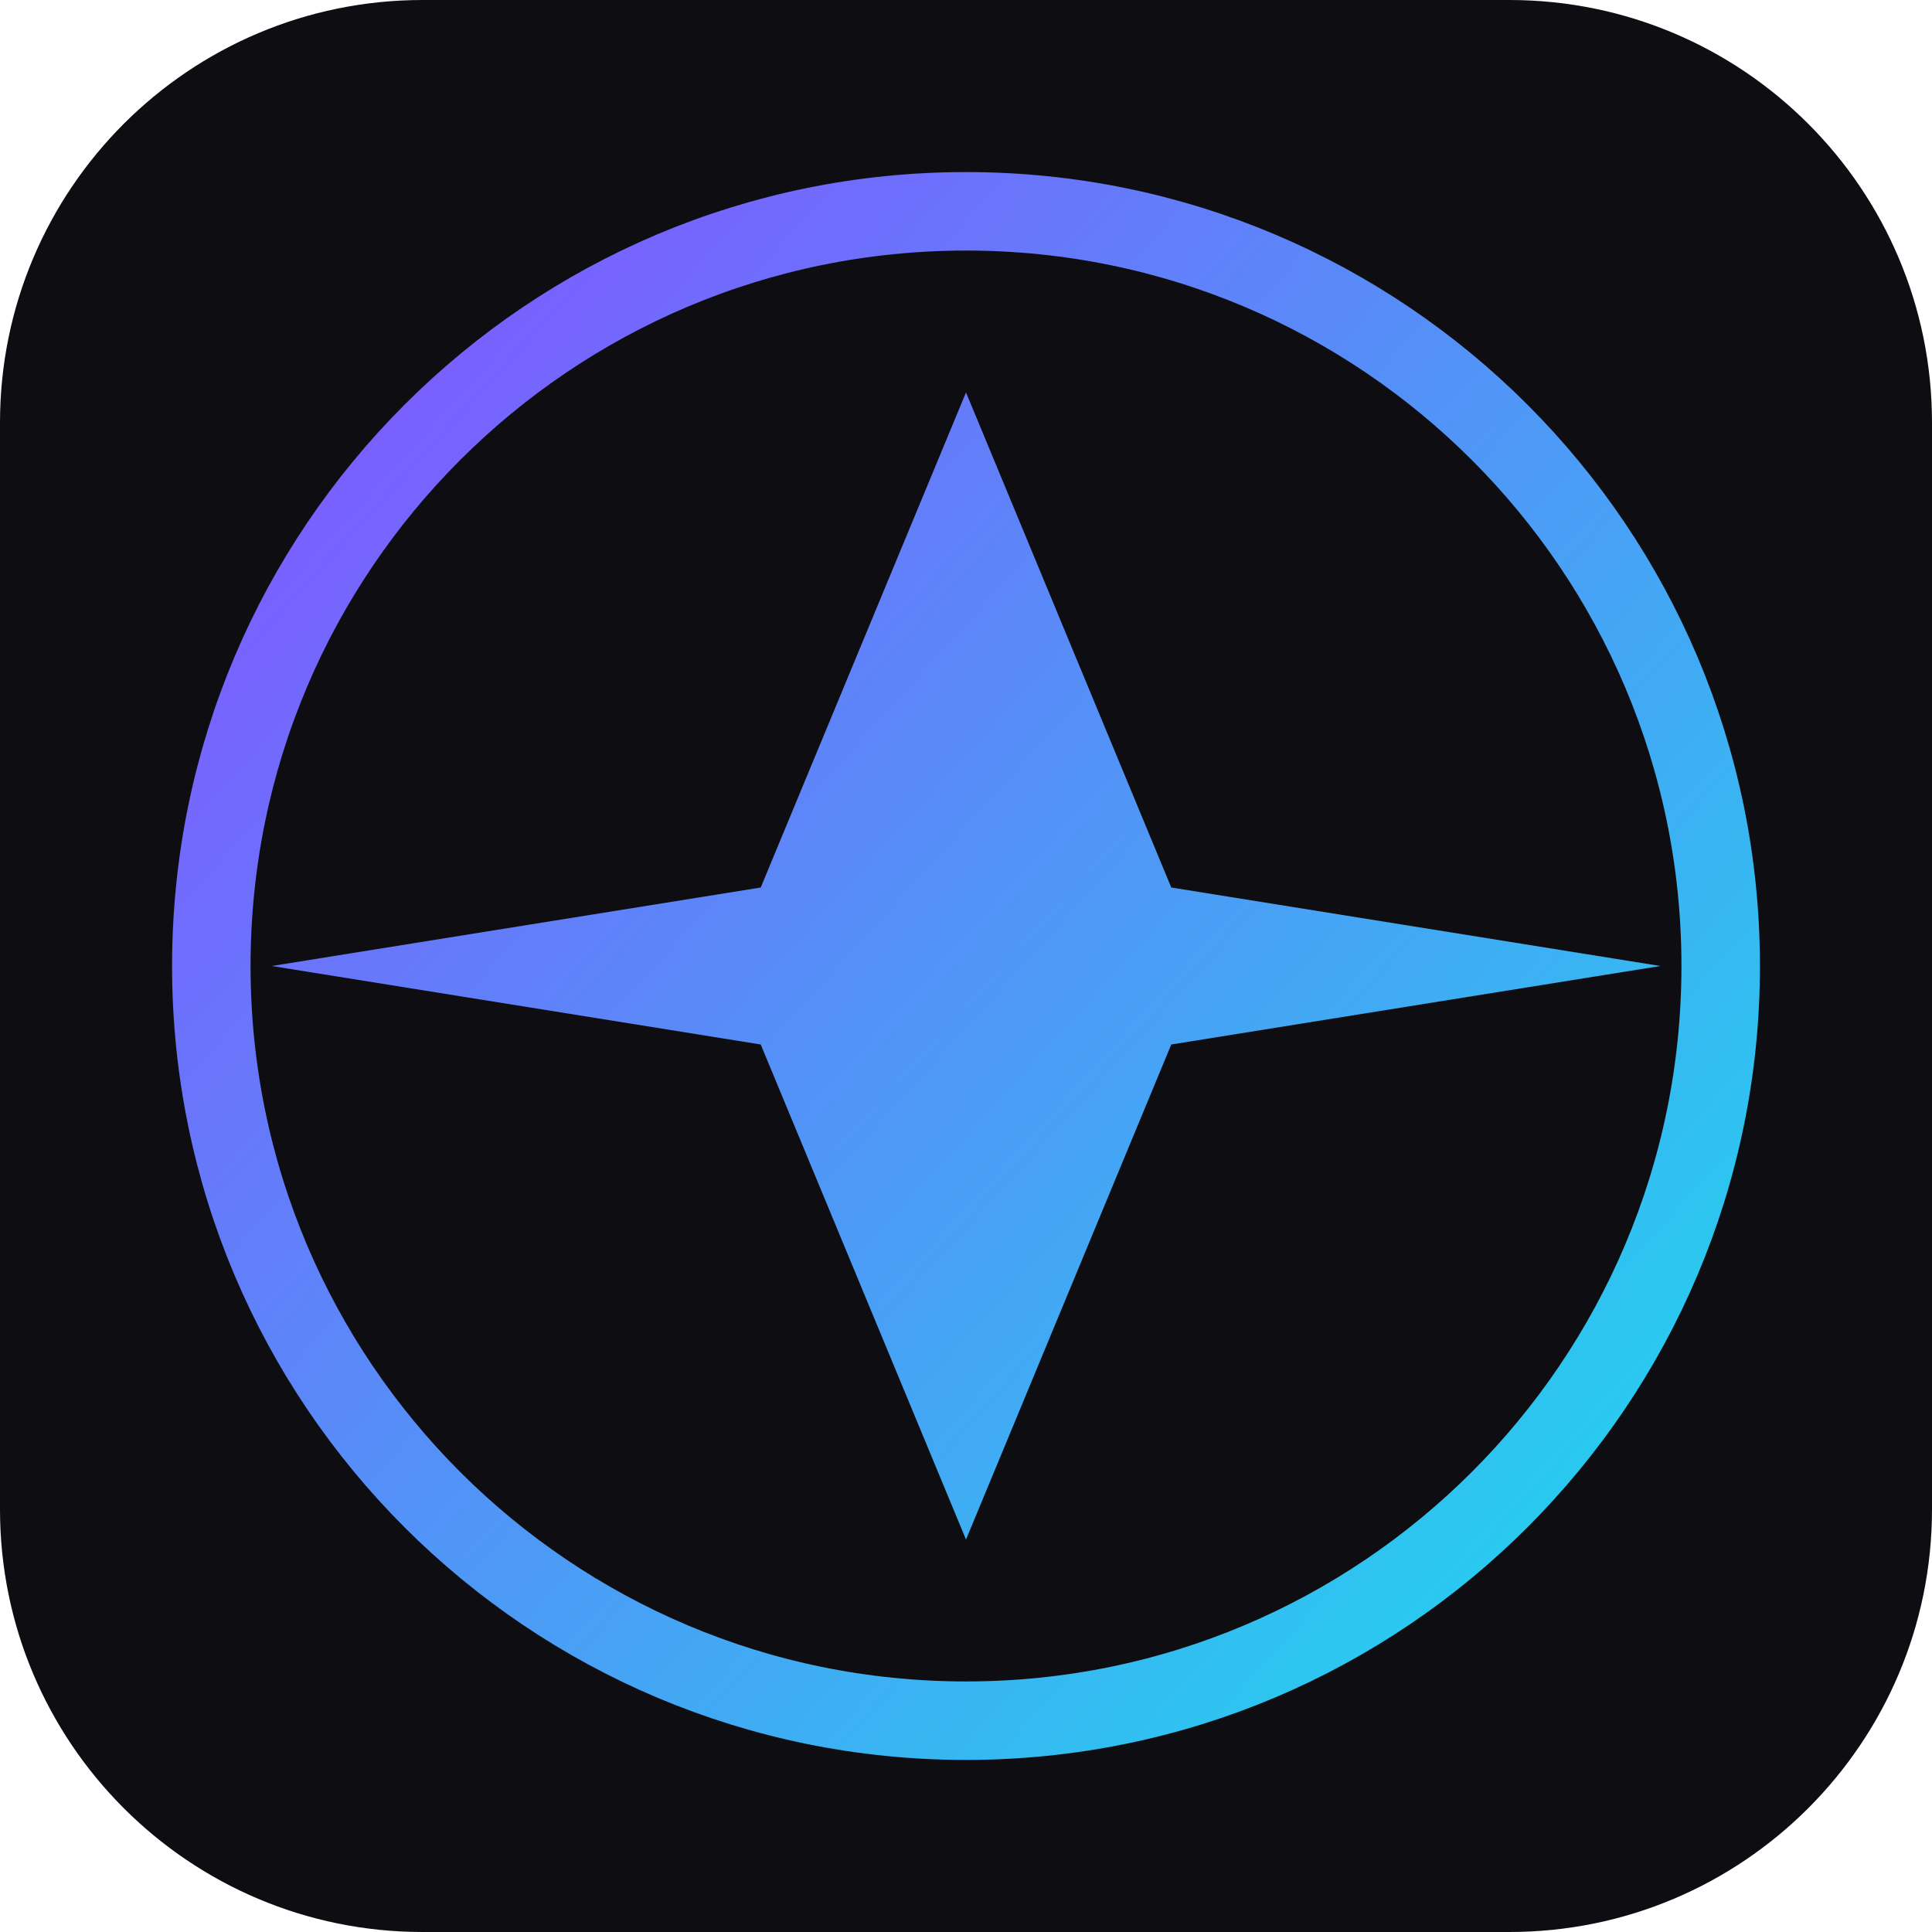
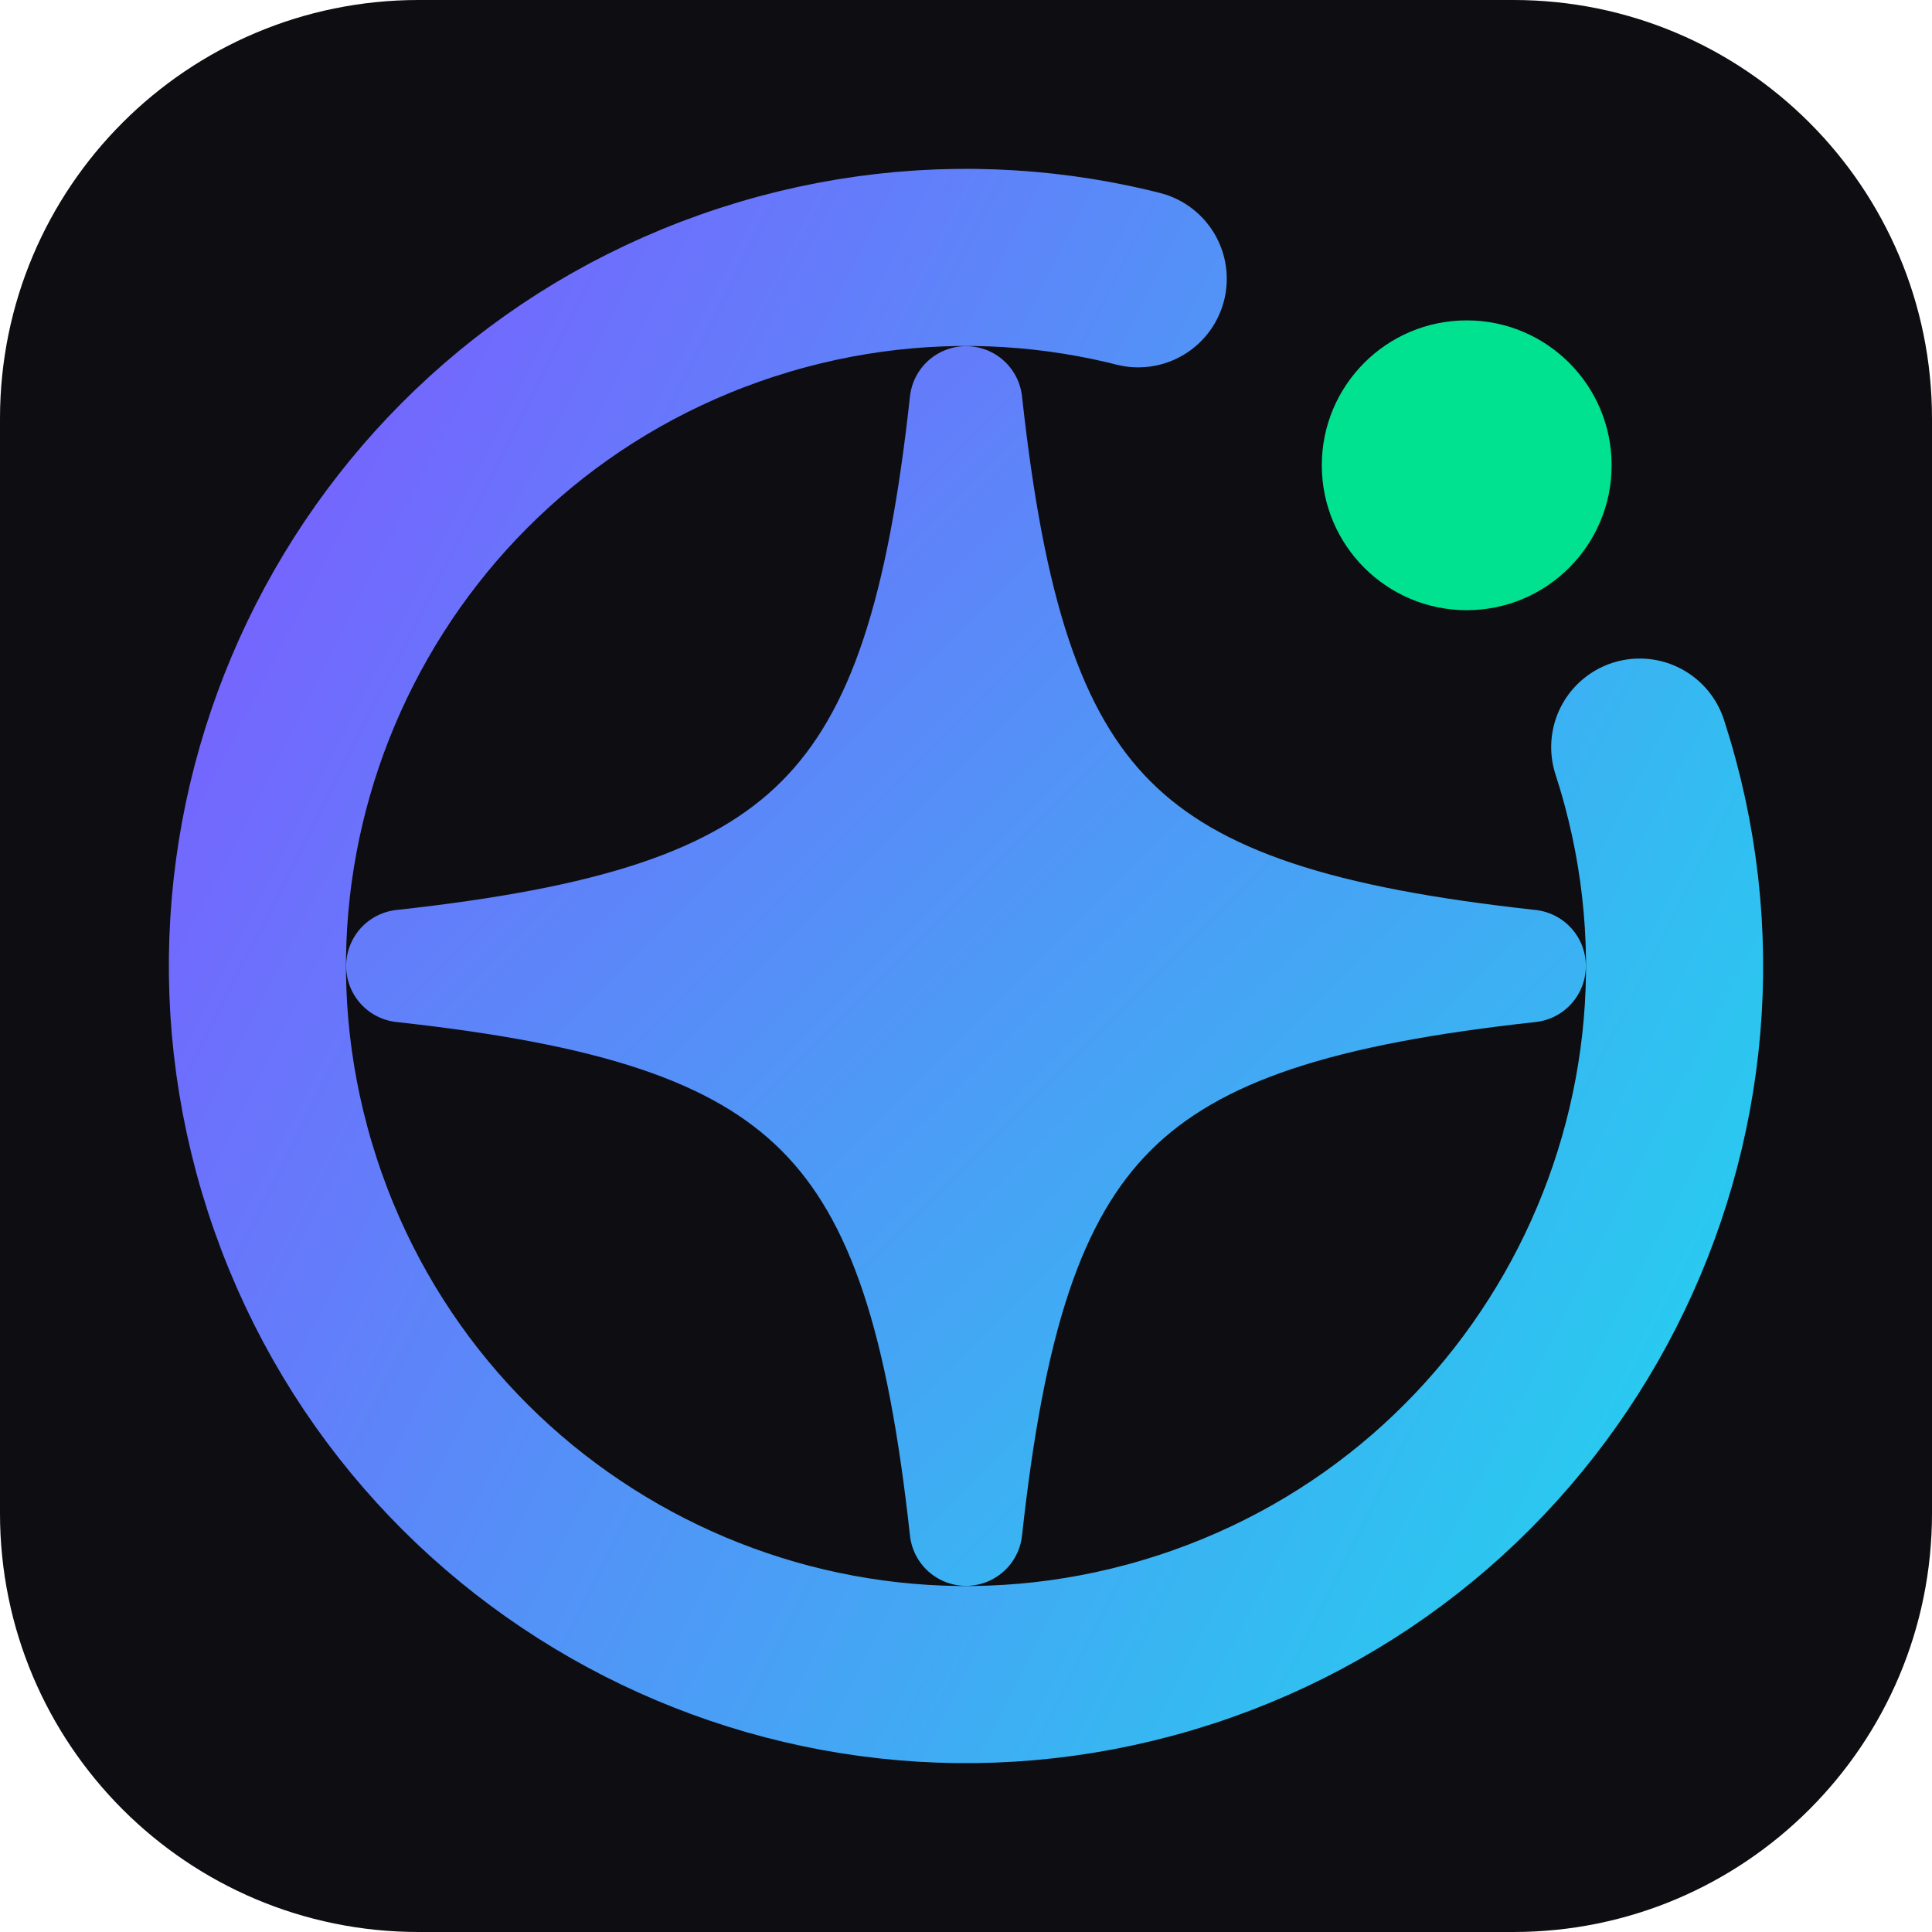
- <svg xmlns="http://www.w3.org/2000/svg" width="32" height="32" viewBox="0 0 32 32" fill="none">
-   <rect width="32" height="32" rx="7" fill="#0e0e12" />
-   <defs>
-     <linearGradient id="bpMark" x1="5" y1="7" x2="27" y2="27" gradientUnits="userSpaceOnUse">
-       <stop offset="0" stop-color="#7c5cff" />
-       <stop offset="1" stop-color="#22d3ee" />
-     </linearGradient>
-   </defs>
-   <circle cx="16" cy="16" r="12.5" fill="none" stroke="url(#bpMark)" stroke-width="1.3" />
-   <path d="M16 6.5 L19.4 14.7 L27.5 16 L19.4 17.3 L16 25.5 L12.6 17.3 L4.5 16 L12.6 14.7 Z" fill="url(#bpMark)" />
+ <svg xmlns="http://www.w3.org/2000/svg" width="120" height="120" viewBox="0 0 120 120">
+   <rect width="120" height="120" rx="26" fill="#0e0e12" />
+   <g transform="translate(0 0) scale(1)">
+     <defs>
+       <linearGradient id="bpg" x1="18" y1="18" x2="102" y2="102" gradientUnits="userSpaceOnUse">
+         <stop offset="0" stop-color="#7c5cff" />
+         <stop offset="1" stop-color="#22d3ee" />
+       </linearGradient>
+     </defs>
+     <circle cx="60" cy="60" r="44" fill="none" stroke="url(#bpg)" stroke-width="11" stroke-linecap="round" stroke-dasharray="232 44.5" transform="rotate(-18 60 60)" />
+     <path d="M60 25 C62.8 50.5 69.5 57.2 95 60 C69.5 62.8 62.8 69.5 60 95 C57.2 69.5 50.5 62.8 25 60 C50.5 57.2 57.2 50.5 60 25 Z" fill="url(#bpg)" stroke="url(#bpg)" stroke-width="7" stroke-linejoin="round" />
+     <circle cx="91.1" cy="28.9" r="9" fill="#00e290" />
+   </g>
</svg>
